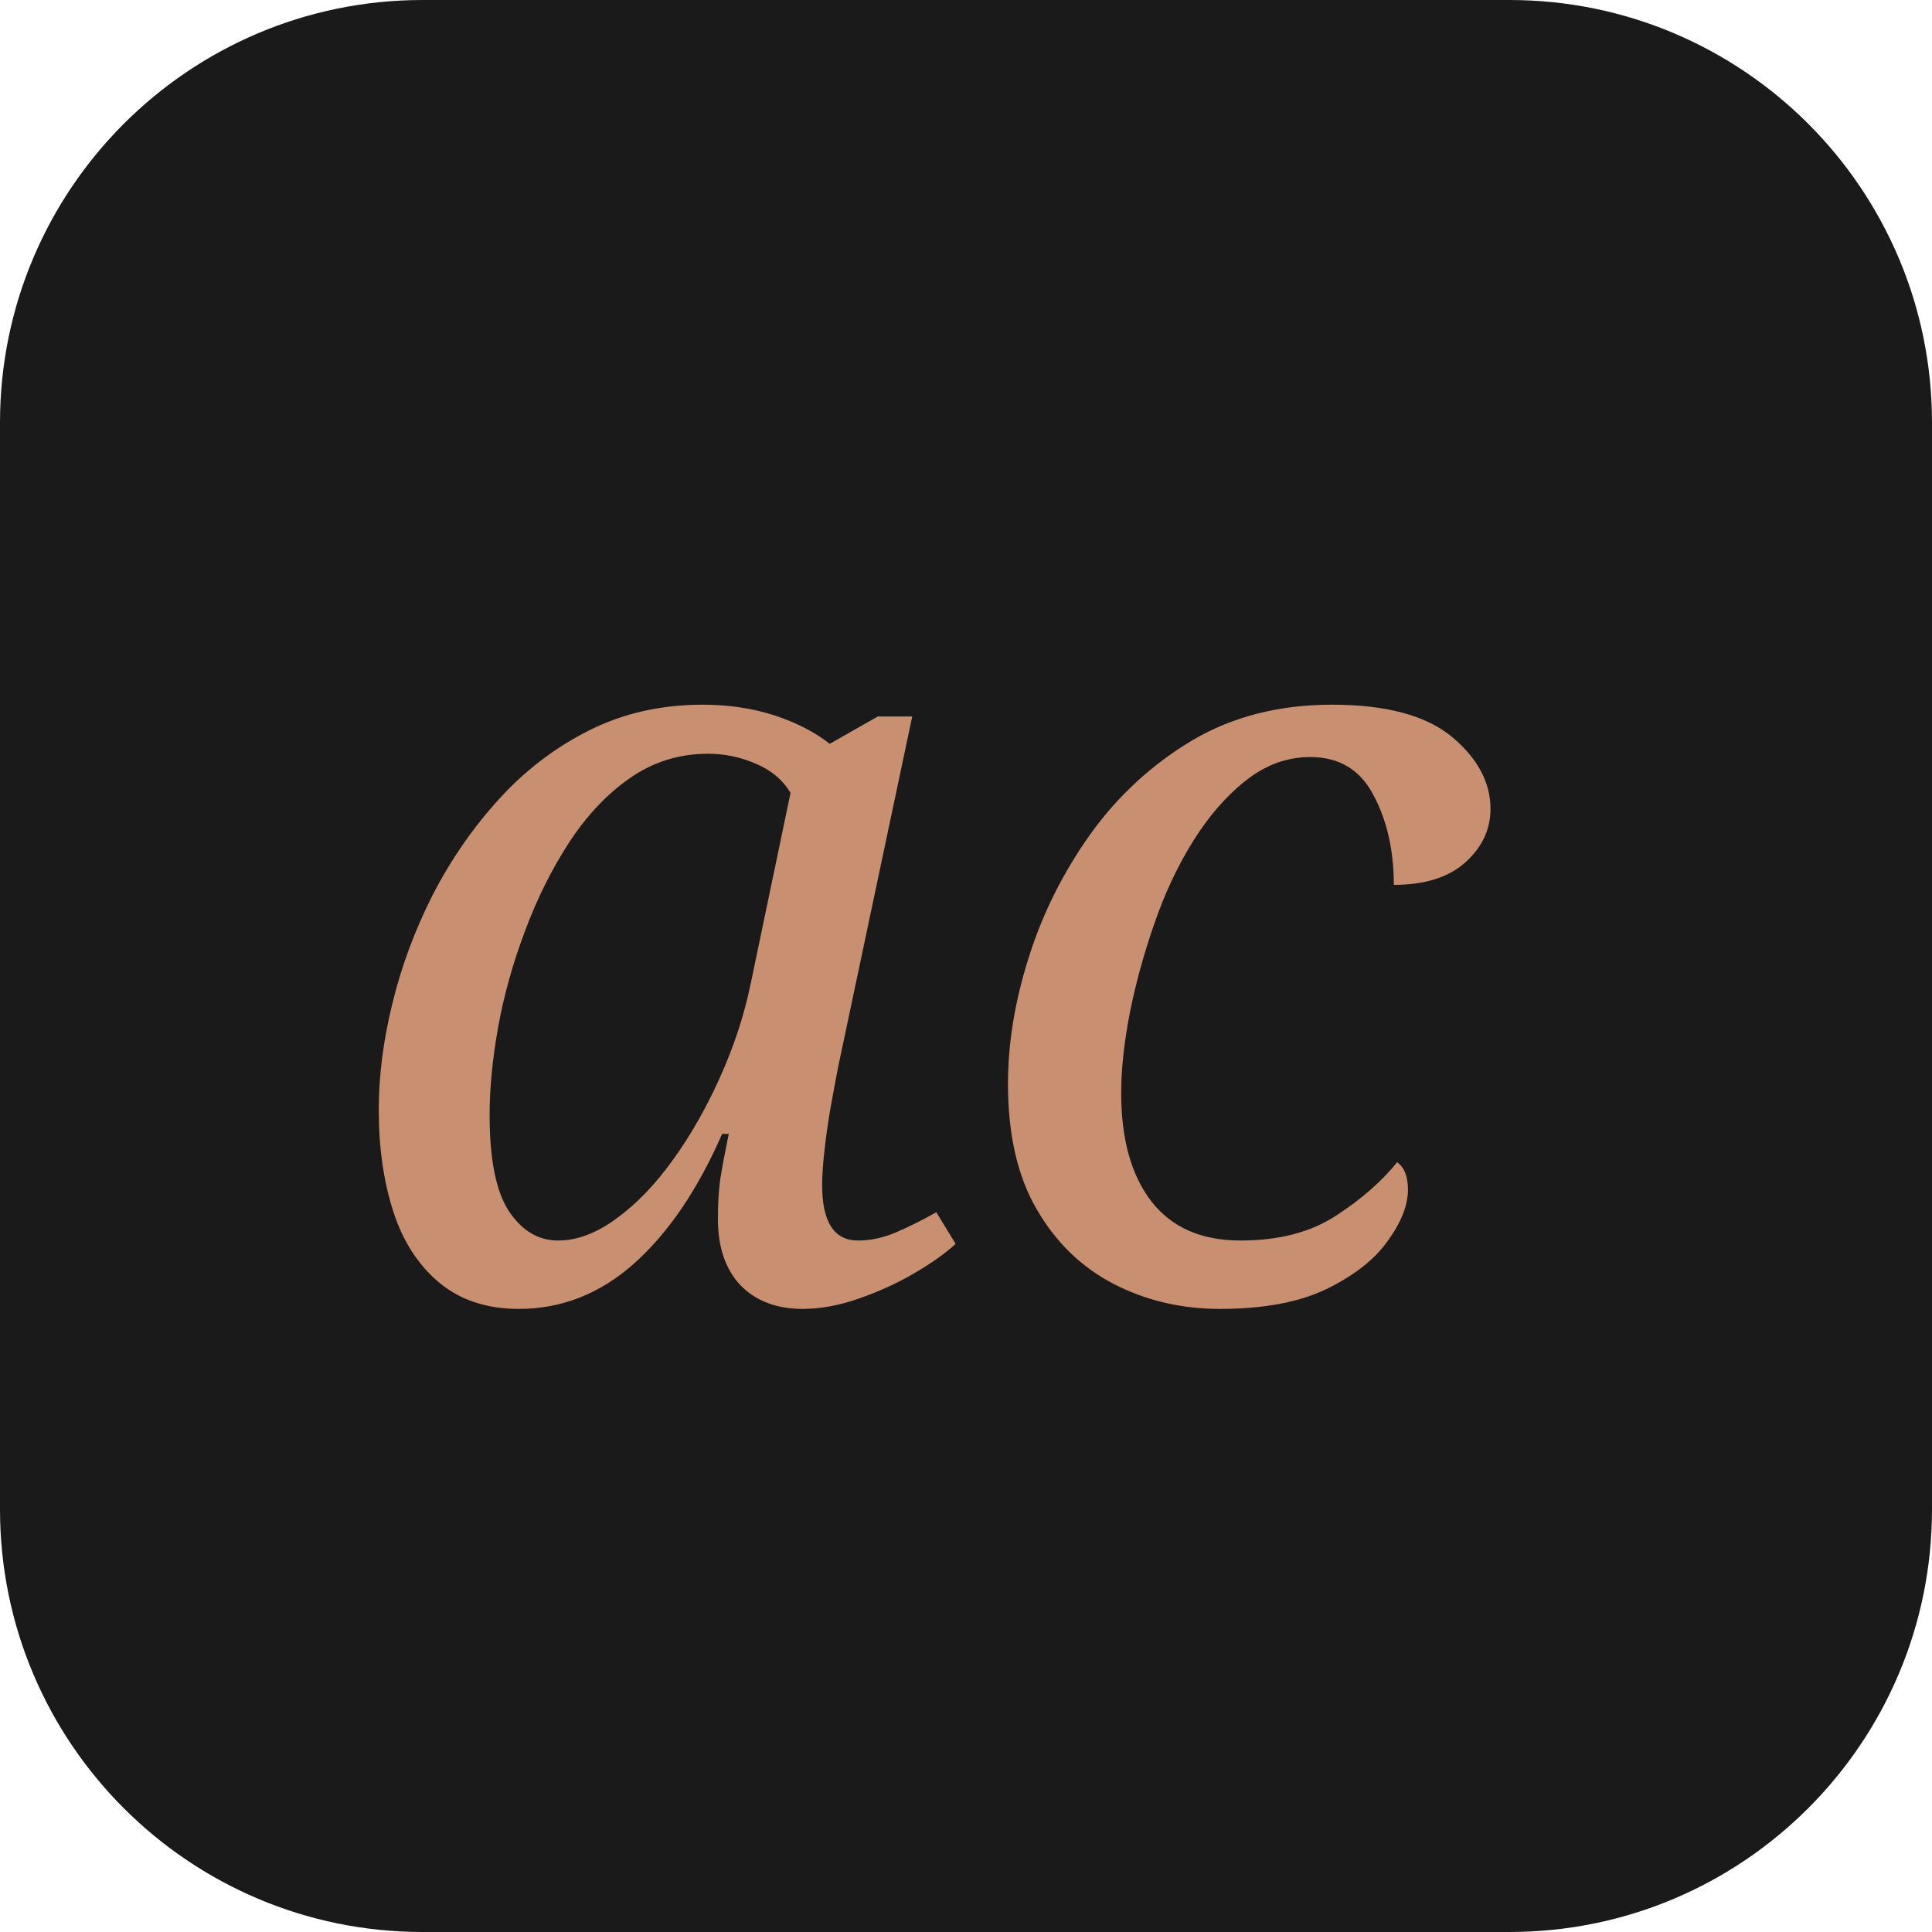
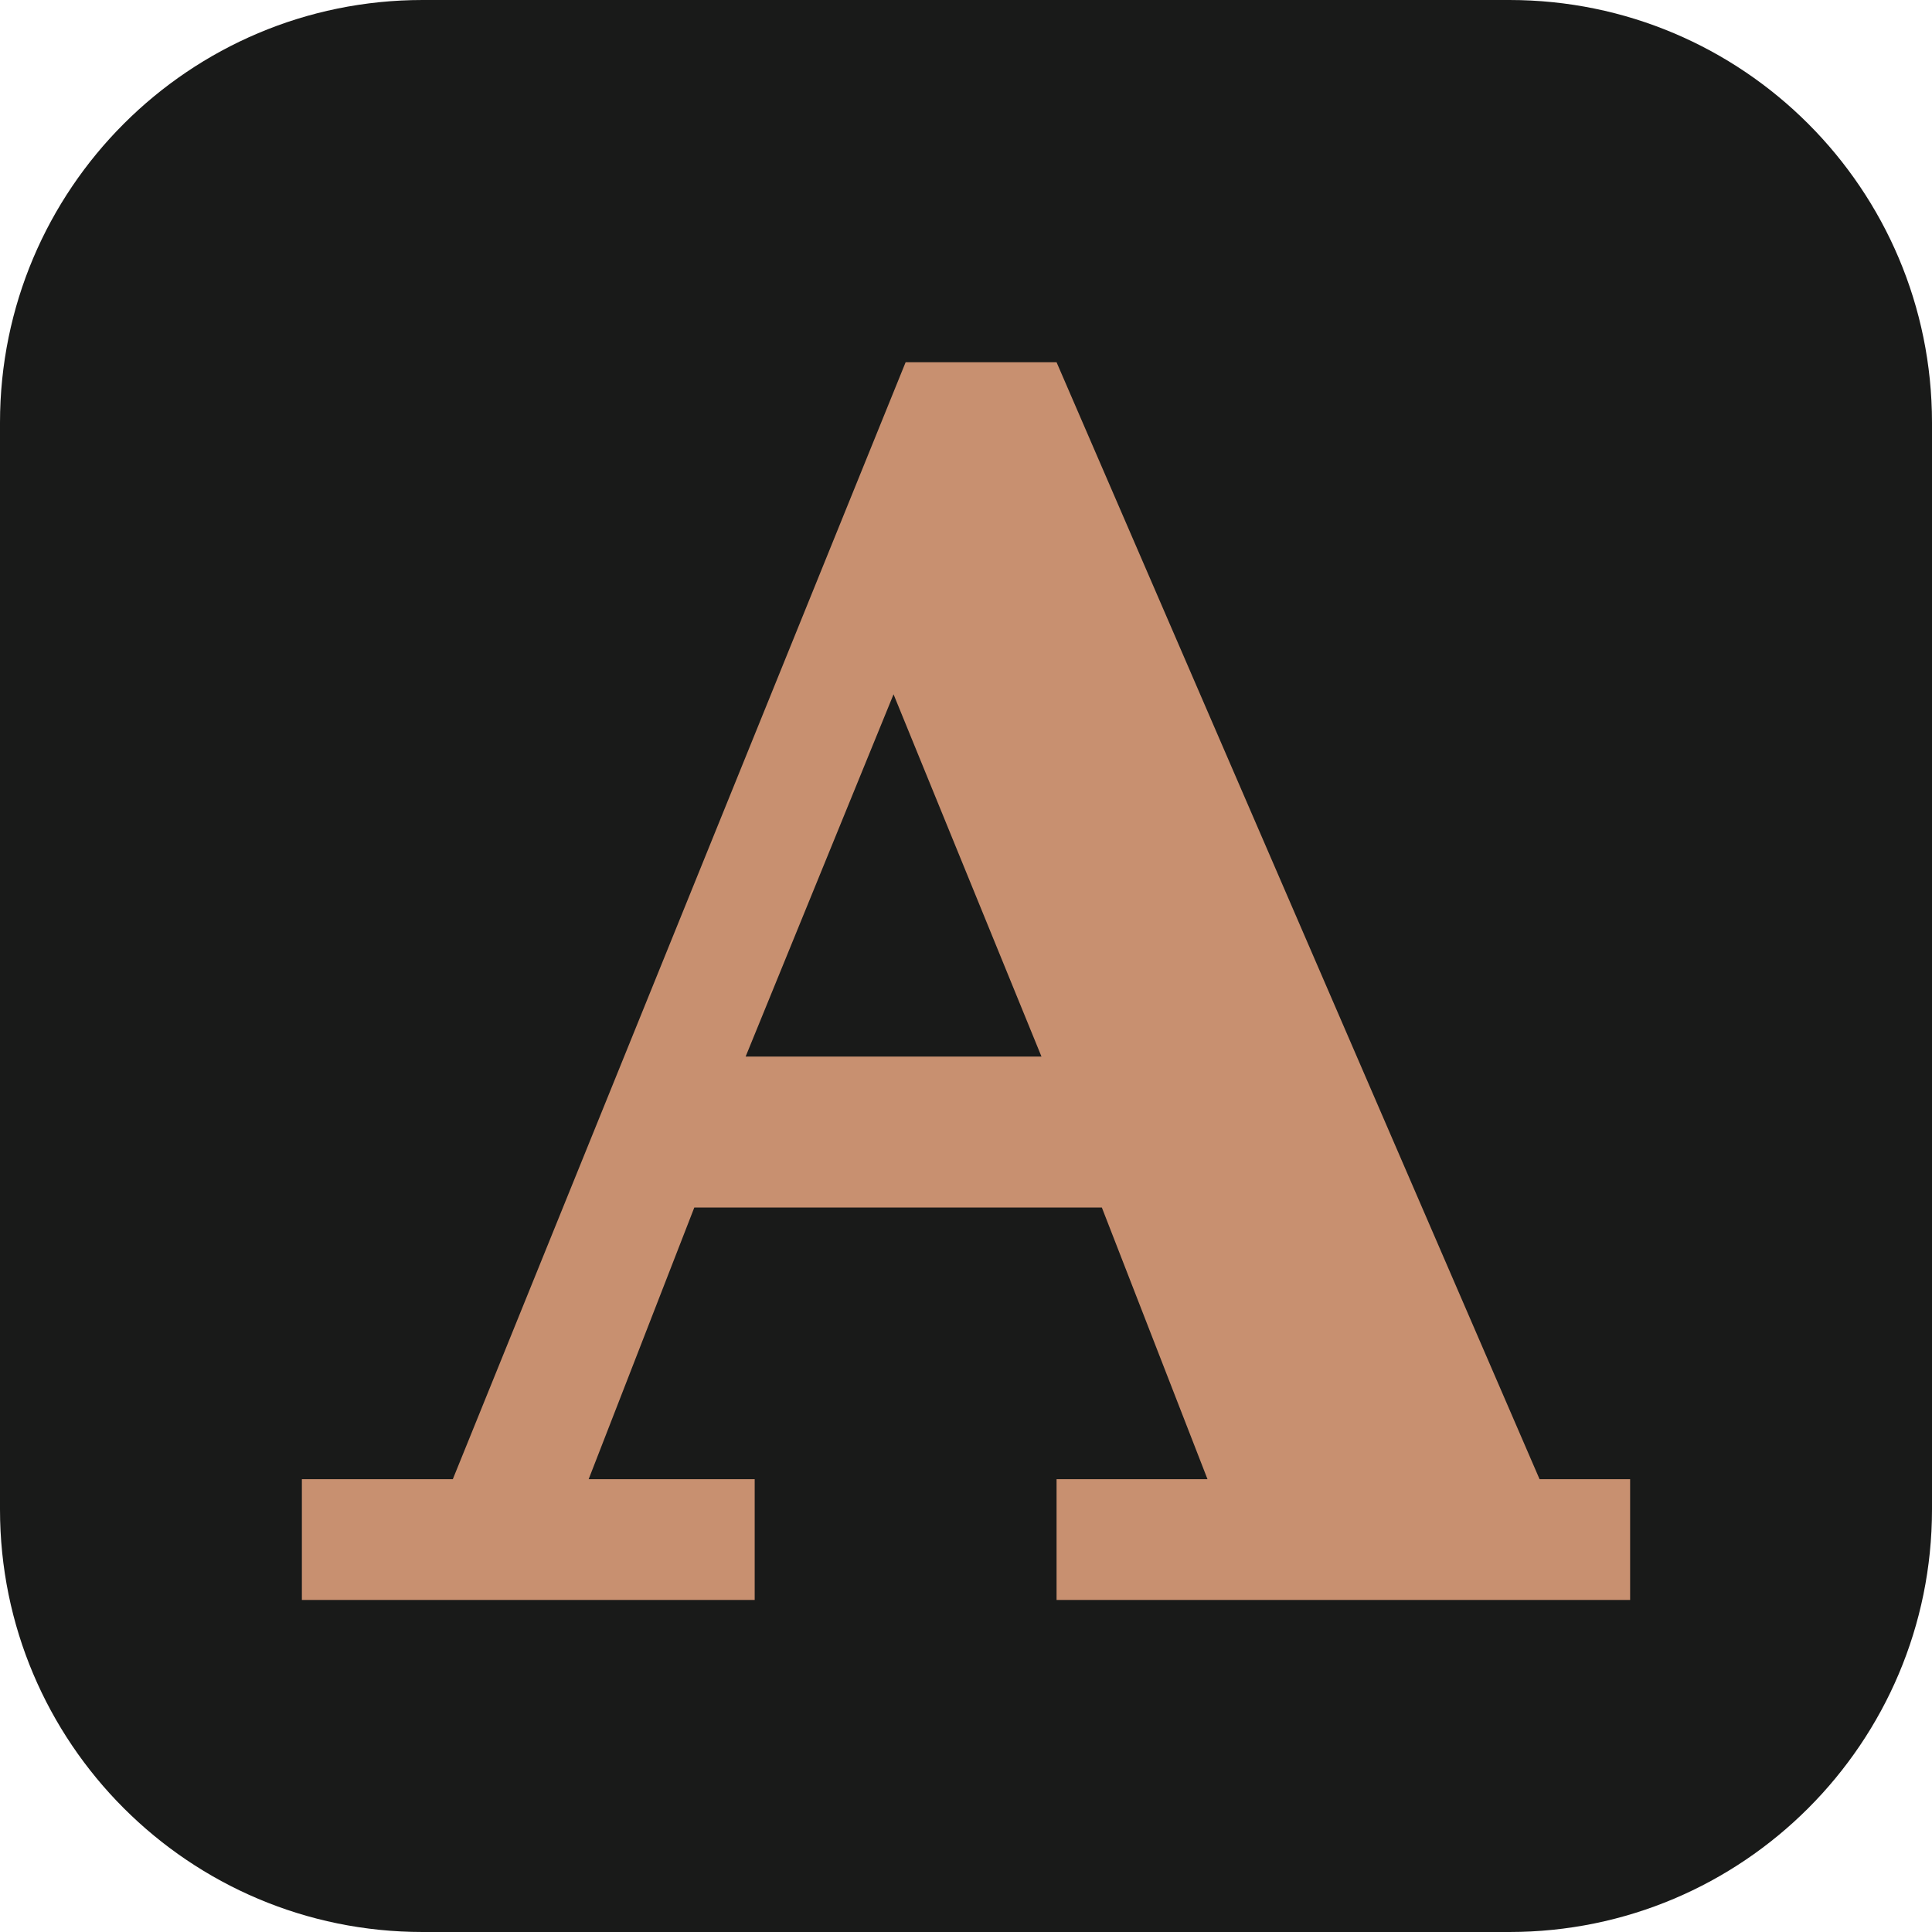
- <svg xmlns="http://www.w3.org/2000/svg" viewBox="0 0 64 64">
+ <svg xmlns="http://www.w3.org/2000/svg" viewBox="0 0 64 64" fill="none">
  <rect width="64" height="64" rx="14" fill="#191a19" />
-   <text x="11" y="43" font-family="Georgia,serif" font-size="36" font-style="italic" fill="#c89070">ac</text>
+   <path fill="#c89070" fill-rule="evenodd" d="M30 12h5l16 37h3v4H35v-4h5l-3.5-9H23l-3.5 9H25v4H10v-4h5L30 12Zm-.4 11-4.9 12h9.8l-4.9-12Z" clip-rule="evenodd" />
</svg>
